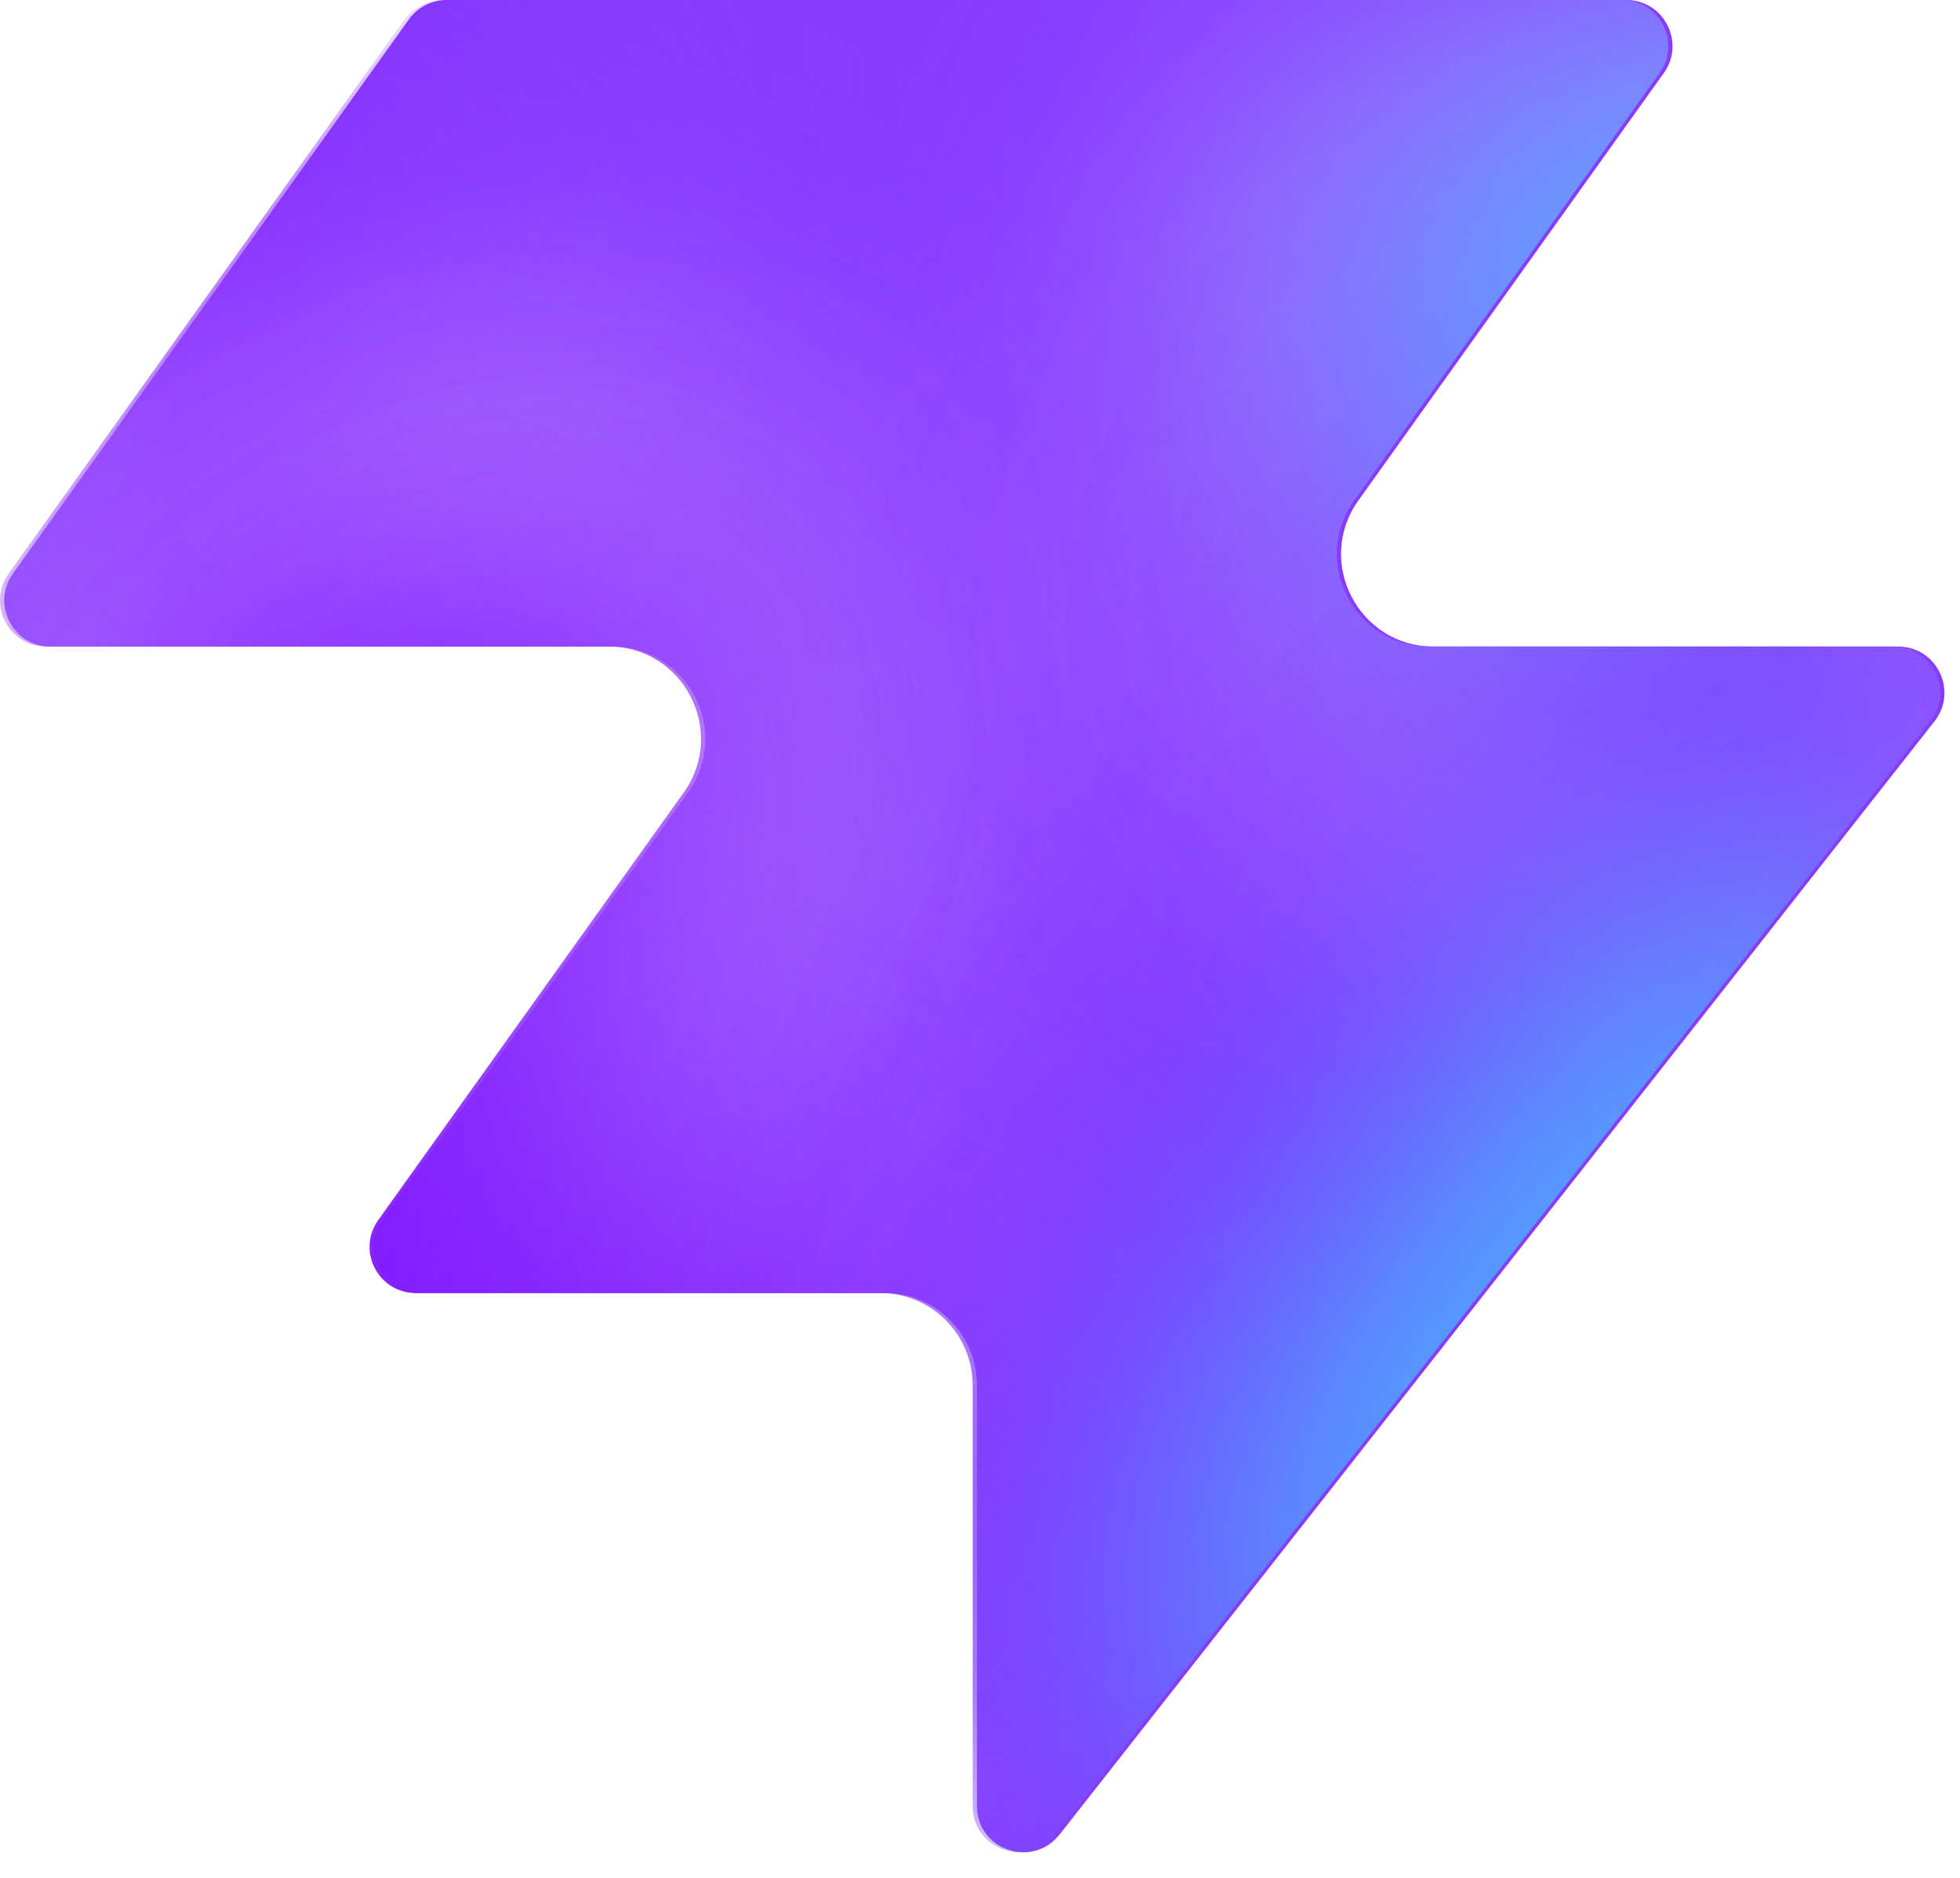
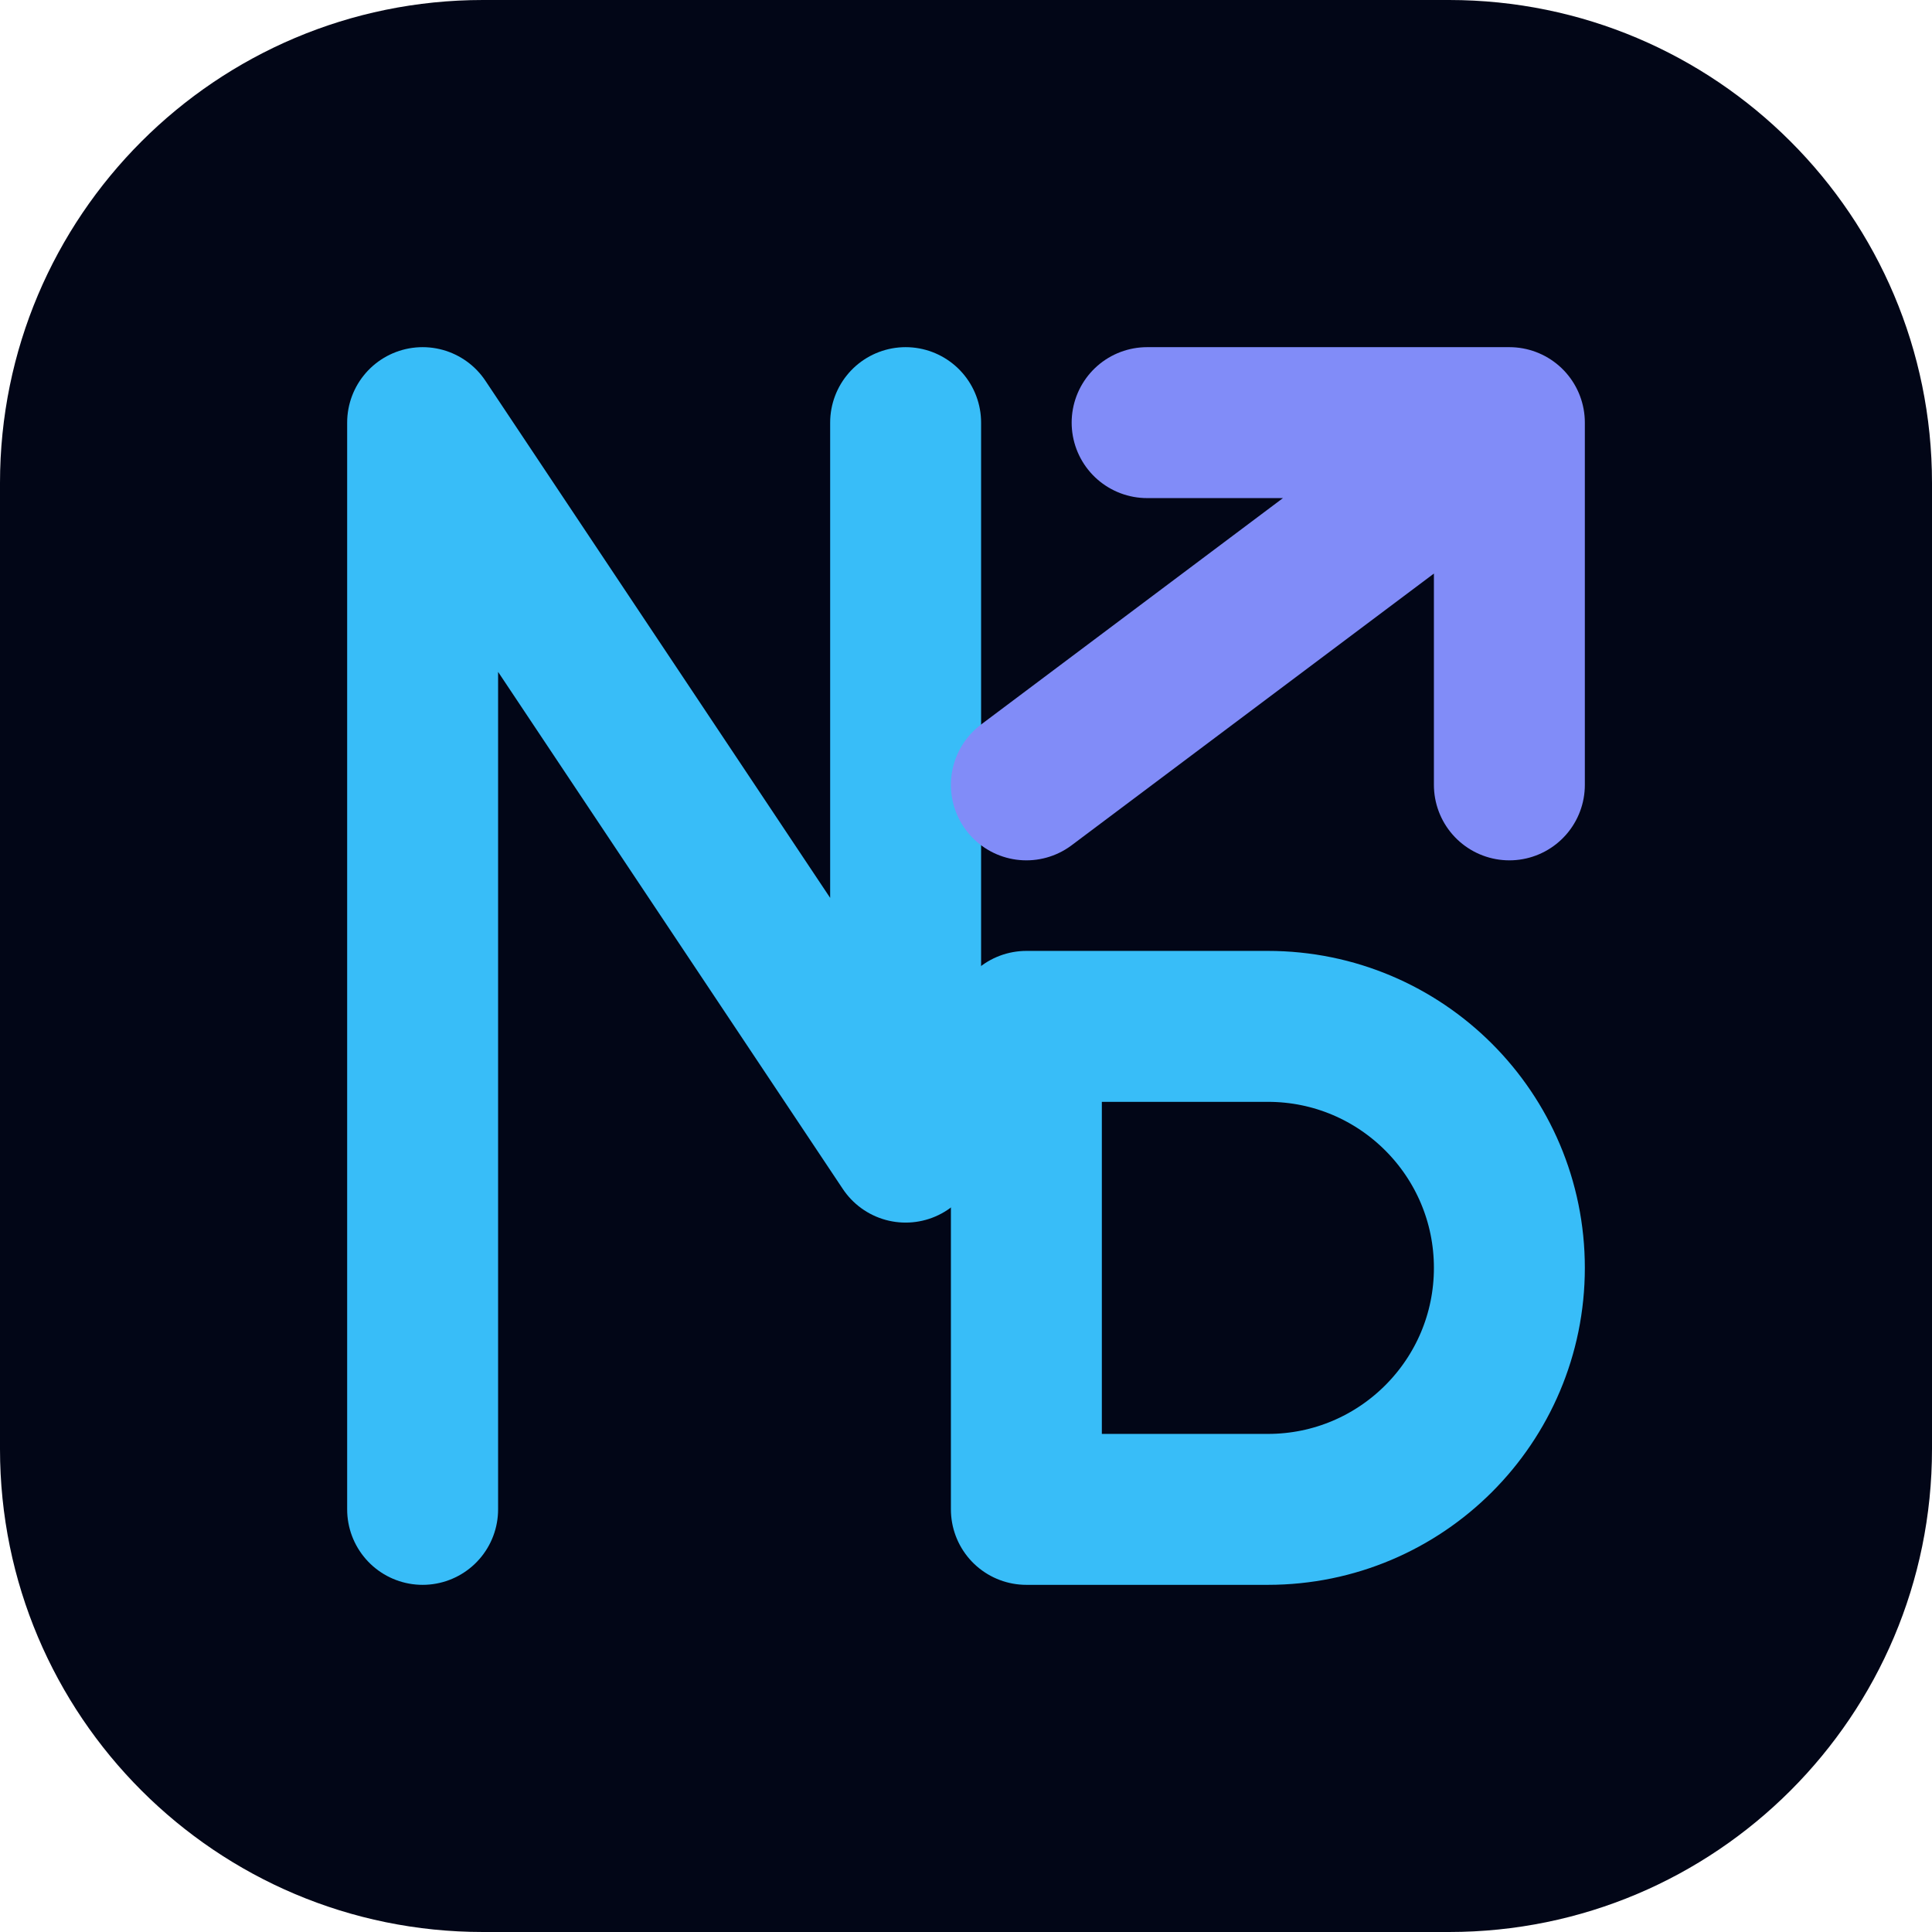
- <svg xmlns="http://www.w3.org/2000/svg" width="48" height="46" fill="none" viewBox="0 0 48 46">
-   <path fill="#863bff" d="M25.946 44.938c-.664.845-2.021.375-2.021-.698V33.937a2.26 2.26 0 0 0-2.262-2.262H10.287c-.92 0-1.456-1.04-.92-1.788l7.48-10.471c1.07-1.497 0-3.578-1.842-3.578H1.237c-.92 0-1.456-1.04-.92-1.788L10.013.474c.214-.297.556-.474.92-.474h28.894c.92 0 1.456 1.04.92 1.788l-7.48 10.471c-1.07 1.498 0 3.579 1.842 3.579h11.377c.943 0 1.473 1.088.89 1.83L25.947 44.94z" style="fill:#863bff;fill:color(display-p3 .525 .23 1);fill-opacity:1" />
-   <mask id="a" width="48" height="46" x="0" y="0" maskUnits="userSpaceOnUse" style="mask-type:alpha">
-     <path fill="#000" d="M25.842 44.938c-.664.844-2.021.375-2.021-.698V33.937a2.26 2.26 0 0 0-2.262-2.262H10.183c-.92 0-1.456-1.04-.92-1.788l7.48-10.471c1.07-1.498 0-3.579-1.842-3.579H1.133c-.92 0-1.456-1.04-.92-1.787L9.91.473c.214-.297.556-.474.92-.474h28.894c.92 0 1.456 1.04.92 1.788l-7.48 10.471c-1.07 1.498 0 3.578 1.842 3.578h11.377c.943 0 1.473 1.088.89 1.832L25.843 44.94z" style="fill:#000;fill-opacity:1" />
-   </mask>
-   <g mask="url(#a)">
-     <g filter="url(#b)">
-       <ellipse cx="5.508" cy="14.704" fill="#ede6ff" rx="5.508" ry="14.704" style="fill:#ede6ff;fill:color(display-p3 .927 .903 1);fill-opacity:1" transform="matrix(.00324 1 1 -.00324 -4.47 31.516)" />
-     </g>
-     <g filter="url(#c)">
-       <ellipse cx="10.399" cy="29.851" fill="#ede6ff" rx="10.399" ry="29.851" style="fill:#ede6ff;fill:color(display-p3 .927 .903 1);fill-opacity:1" transform="matrix(.00324 1 1 -.00324 -39.328 7.883)" />
-     </g>
-     <g filter="url(#d)">
-       <ellipse cx="5.508" cy="30.487" fill="#7e14ff" rx="5.508" ry="30.487" style="fill:#7e14ff;fill:color(display-p3 .492 .077 1);fill-opacity:1" transform="rotate(89.814 -25.913 -14.639)scale(1 -1)" />
-     </g>
-     <g filter="url(#e)">
-       <ellipse cx="5.508" cy="30.599" fill="#7e14ff" rx="5.508" ry="30.599" style="fill:#7e14ff;fill:color(display-p3 .492 .077 1);fill-opacity:1" transform="rotate(89.814 -32.644 -3.334)scale(1 -1)" />
-     </g>
-     <g filter="url(#f)">
-       <ellipse cx="5.508" cy="30.599" fill="#7e14ff" rx="5.508" ry="30.599" style="fill:#7e14ff;fill:color(display-p3 .492 .077 1);fill-opacity:1" transform="matrix(.00324 1 1 -.00324 -34.34 30.47)" />
-     </g>
-     <g filter="url(#g)">
-       <ellipse cx="14.072" cy="22.078" fill="#ede6ff" rx="14.072" ry="22.078" style="fill:#ede6ff;fill:color(display-p3 .927 .903 1);fill-opacity:1" transform="rotate(93.35 24.506 48.493)scale(-1 1)" />
-     </g>
-     <g filter="url(#h)">
-       <ellipse cx="3.47" cy="21.501" fill="#7e14ff" rx="3.47" ry="21.501" style="fill:#7e14ff;fill:color(display-p3 .492 .077 1);fill-opacity:1" transform="rotate(89.009 28.708 47.59)scale(-1 1)" />
-     </g>
-     <g filter="url(#i)">
-       <ellipse cx="3.47" cy="21.501" fill="#7e14ff" rx="3.47" ry="21.501" style="fill:#7e14ff;fill:color(display-p3 .492 .077 1);fill-opacity:1" transform="rotate(89.009 28.708 47.59)scale(-1 1)" />
-     </g>
-     <g filter="url(#j)">
-       <ellipse cx=".387" cy="8.972" fill="#7e14ff" rx="4.407" ry="29.108" style="fill:#7e14ff;fill:color(display-p3 .492 .077 1);fill-opacity:1" transform="rotate(39.51 .387 8.972)" />
-     </g>
-     <g filter="url(#k)">
-       <ellipse cx="47.523" cy="-6.092" fill="#7e14ff" rx="4.407" ry="29.108" style="fill:#7e14ff;fill:color(display-p3 .492 .077 1);fill-opacity:1" transform="rotate(37.892 47.523 -6.092)" />
-     </g>
-     <g filter="url(#l)">
-       <ellipse cx="41.412" cy="6.333" fill="#47bfff" rx="5.971" ry="9.665" style="fill:#47bfff;fill:color(display-p3 .28 .748 1);fill-opacity:1" transform="rotate(37.892 41.412 6.333)" />
-     </g>
-     <g filter="url(#m)">
-       <ellipse cx="-1.879" cy="38.332" fill="#7e14ff" rx="4.407" ry="29.108" style="fill:#7e14ff;fill:color(display-p3 .492 .077 1);fill-opacity:1" transform="rotate(37.892 -1.88 38.332)" />
-     </g>
-     <g filter="url(#n)">
-       <ellipse cx="-1.879" cy="38.332" fill="#7e14ff" rx="4.407" ry="29.108" style="fill:#7e14ff;fill:color(display-p3 .492 .077 1);fill-opacity:1" transform="rotate(37.892 -1.88 38.332)" />
-     </g>
-     <g filter="url(#o)">
-       <ellipse cx="35.651" cy="29.907" fill="#7e14ff" rx="4.407" ry="29.108" style="fill:#7e14ff;fill:color(display-p3 .492 .077 1);fill-opacity:1" transform="rotate(37.892 35.651 29.907)" />
-     </g>
-     <g filter="url(#p)">
-       <ellipse cx="38.418" cy="32.4" fill="#47bfff" rx="5.971" ry="15.297" style="fill:#47bfff;fill:color(display-p3 .28 .748 1);fill-opacity:1" transform="rotate(37.892 38.418 32.4)" />
-     </g>
-   </g>
-   <defs>
-     <filter id="b" width="60.045" height="41.654" x="-19.77" y="16.149" color-interpolation-filters="sRGB" filterUnits="userSpaceOnUse">
-       <feFlood flood-opacity="0" result="BackgroundImageFix" />
-       <feBlend in="SourceGraphic" in2="BackgroundImageFix" result="shape" />
-       <feGaussianBlur result="effect1_foregroundBlur_2002_17158" stdDeviation="7.659" />
-     </filter>
-     <filter id="c" width="90.34" height="51.437" x="-54.613" y="-7.533" color-interpolation-filters="sRGB" filterUnits="userSpaceOnUse">
-       <feFlood flood-opacity="0" result="BackgroundImageFix" />
-       <feBlend in="SourceGraphic" in2="BackgroundImageFix" result="shape" />
-       <feGaussianBlur result="effect1_foregroundBlur_2002_17158" stdDeviation="7.659" />
-     </filter>
-     <filter id="d" width="79.355" height="29.4" x="-49.64" y="2.03" color-interpolation-filters="sRGB" filterUnits="userSpaceOnUse">
-       <feFlood flood-opacity="0" result="BackgroundImageFix" />
-       <feBlend in="SourceGraphic" in2="BackgroundImageFix" result="shape" />
-       <feGaussianBlur result="effect1_foregroundBlur_2002_17158" stdDeviation="4.596" />
-     </filter>
-     <filter id="e" width="79.579" height="29.4" x="-45.045" y="20.029" color-interpolation-filters="sRGB" filterUnits="userSpaceOnUse">
-       <feFlood flood-opacity="0" result="BackgroundImageFix" />
-       <feBlend in="SourceGraphic" in2="BackgroundImageFix" result="shape" />
-       <feGaussianBlur result="effect1_foregroundBlur_2002_17158" stdDeviation="4.596" />
-     </filter>
-     <filter id="f" width="79.579" height="29.4" x="-43.513" y="21.178" color-interpolation-filters="sRGB" filterUnits="userSpaceOnUse">
-       <feFlood flood-opacity="0" result="BackgroundImageFix" />
-       <feBlend in="SourceGraphic" in2="BackgroundImageFix" result="shape" />
-       <feGaussianBlur result="effect1_foregroundBlur_2002_17158" stdDeviation="4.596" />
-     </filter>
-     <filter id="g" width="74.749" height="58.852" x="15.756" y="-17.901" color-interpolation-filters="sRGB" filterUnits="userSpaceOnUse">
-       <feFlood flood-opacity="0" result="BackgroundImageFix" />
-       <feBlend in="SourceGraphic" in2="BackgroundImageFix" result="shape" />
-       <feGaussianBlur result="effect1_foregroundBlur_2002_17158" stdDeviation="7.659" />
-     </filter>
-     <filter id="h" width="61.377" height="25.362" x="23.548" y="2.284" color-interpolation-filters="sRGB" filterUnits="userSpaceOnUse">
-       <feFlood flood-opacity="0" result="BackgroundImageFix" />
-       <feBlend in="SourceGraphic" in2="BackgroundImageFix" result="shape" />
-       <feGaussianBlur result="effect1_foregroundBlur_2002_17158" stdDeviation="4.596" />
-     </filter>
-     <filter id="i" width="61.377" height="25.362" x="23.548" y="2.284" color-interpolation-filters="sRGB" filterUnits="userSpaceOnUse">
-       <feFlood flood-opacity="0" result="BackgroundImageFix" />
-       <feBlend in="SourceGraphic" in2="BackgroundImageFix" result="shape" />
-       <feGaussianBlur result="effect1_foregroundBlur_2002_17158" stdDeviation="4.596" />
-     </filter>
-     <filter id="j" width="56.045" height="63.649" x="-27.636" y="-22.853" color-interpolation-filters="sRGB" filterUnits="userSpaceOnUse">
-       <feFlood flood-opacity="0" result="BackgroundImageFix" />
-       <feBlend in="SourceGraphic" in2="BackgroundImageFix" result="shape" />
-       <feGaussianBlur result="effect1_foregroundBlur_2002_17158" stdDeviation="4.596" />
-     </filter>
-     <filter id="k" width="54.814" height="64.646" x="20.116" y="-38.415" color-interpolation-filters="sRGB" filterUnits="userSpaceOnUse">
-       <feFlood flood-opacity="0" result="BackgroundImageFix" />
-       <feBlend in="SourceGraphic" in2="BackgroundImageFix" result="shape" />
-       <feGaussianBlur result="effect1_foregroundBlur_2002_17158" stdDeviation="4.596" />
-     </filter>
-     <filter id="l" width="33.541" height="35.313" x="24.641" y="-11.323" color-interpolation-filters="sRGB" filterUnits="userSpaceOnUse">
-       <feFlood flood-opacity="0" result="BackgroundImageFix" />
-       <feBlend in="SourceGraphic" in2="BackgroundImageFix" result="shape" />
-       <feGaussianBlur result="effect1_foregroundBlur_2002_17158" stdDeviation="4.596" />
-     </filter>
-     <filter id="m" width="54.814" height="64.646" x="-29.286" y="6.009" color-interpolation-filters="sRGB" filterUnits="userSpaceOnUse">
-       <feFlood flood-opacity="0" result="BackgroundImageFix" />
-       <feBlend in="SourceGraphic" in2="BackgroundImageFix" result="shape" />
-       <feGaussianBlur result="effect1_foregroundBlur_2002_17158" stdDeviation="4.596" />
-     </filter>
-     <filter id="n" width="54.814" height="64.646" x="-29.286" y="6.009" color-interpolation-filters="sRGB" filterUnits="userSpaceOnUse">
-       <feFlood flood-opacity="0" result="BackgroundImageFix" />
-       <feBlend in="SourceGraphic" in2="BackgroundImageFix" result="shape" />
-       <feGaussianBlur result="effect1_foregroundBlur_2002_17158" stdDeviation="4.596" />
-     </filter>
-     <filter id="o" width="54.814" height="64.646" x="8.244" y="-2.416" color-interpolation-filters="sRGB" filterUnits="userSpaceOnUse">
-       <feFlood flood-opacity="0" result="BackgroundImageFix" />
-       <feBlend in="SourceGraphic" in2="BackgroundImageFix" result="shape" />
-       <feGaussianBlur result="effect1_foregroundBlur_2002_17158" stdDeviation="4.596" />
-     </filter>
-     <filter id="p" width="39.409" height="43.623" x="18.713" y="10.588" color-interpolation-filters="sRGB" filterUnits="userSpaceOnUse">
-       <feFlood flood-opacity="0" result="BackgroundImageFix" />
-       <feBlend in="SourceGraphic" in2="BackgroundImageFix" result="shape" />
-       <feGaussianBlur result="effect1_foregroundBlur_2002_17158" stdDeviation="4.596" />
-     </filter>
-   </defs>
+ <svg xmlns="http://www.w3.org/2000/svg" viewBox="0 0 32 32" fill="none">
+   <rect width="32" height="32" rx="8" fill="#020617" />
+   <path d="M7 25V7L15 19V7" stroke="#38bdf8" stroke-width="2.5" stroke-linecap="round" stroke-linejoin="round" />
+   <path d="M17 13L25 7M25 7H19M25 7V13" stroke="#818cf8" stroke-width="2.5" stroke-linecap="round" stroke-linejoin="round" />
+   <path d="M17 25V17H21C23.209 17 25 18.791 25 21C25 23.209 23.209 25 21 25H17Z" stroke="#38bdf8" stroke-width="2.5" stroke-linecap="round" stroke-linejoin="round" />
</svg>
